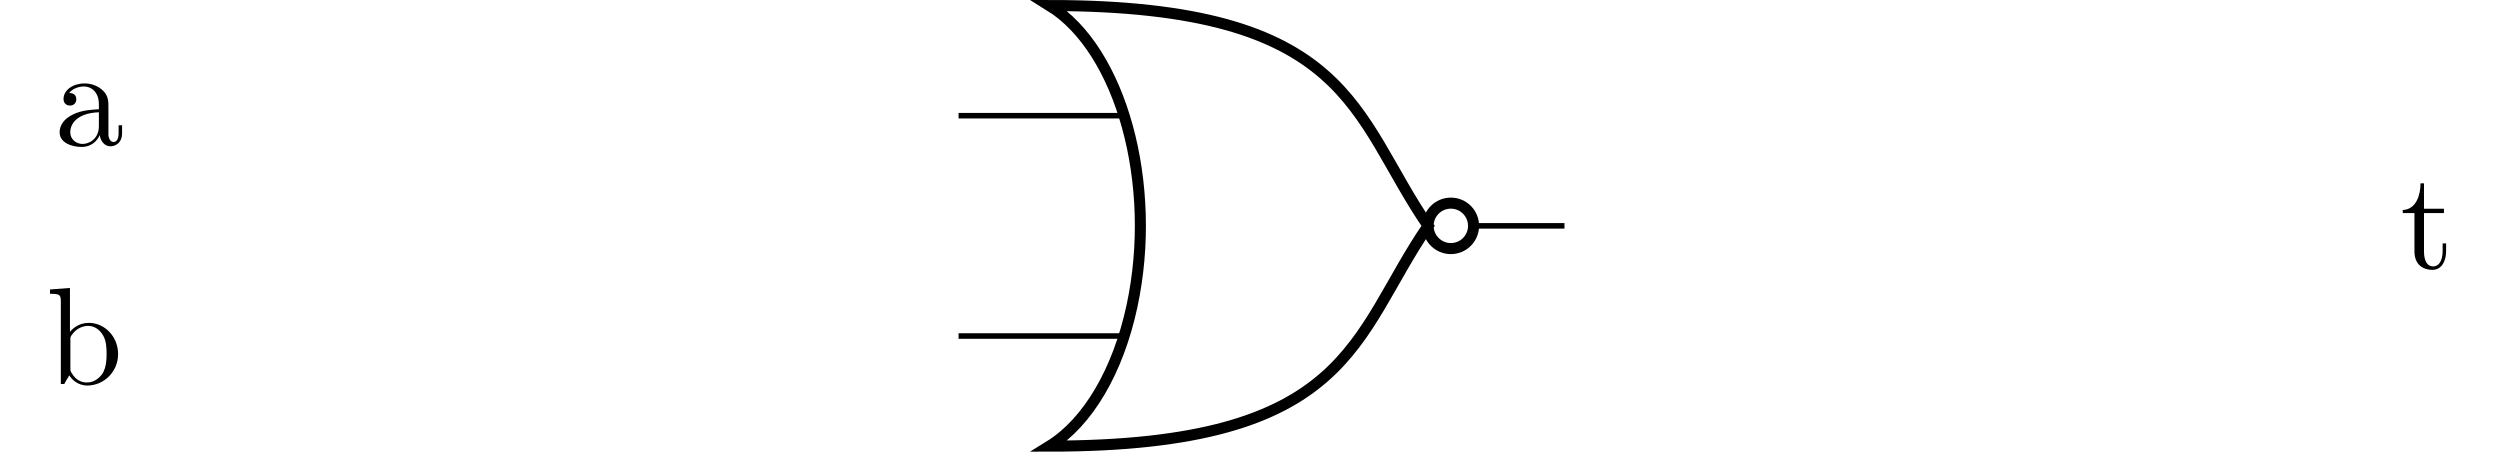
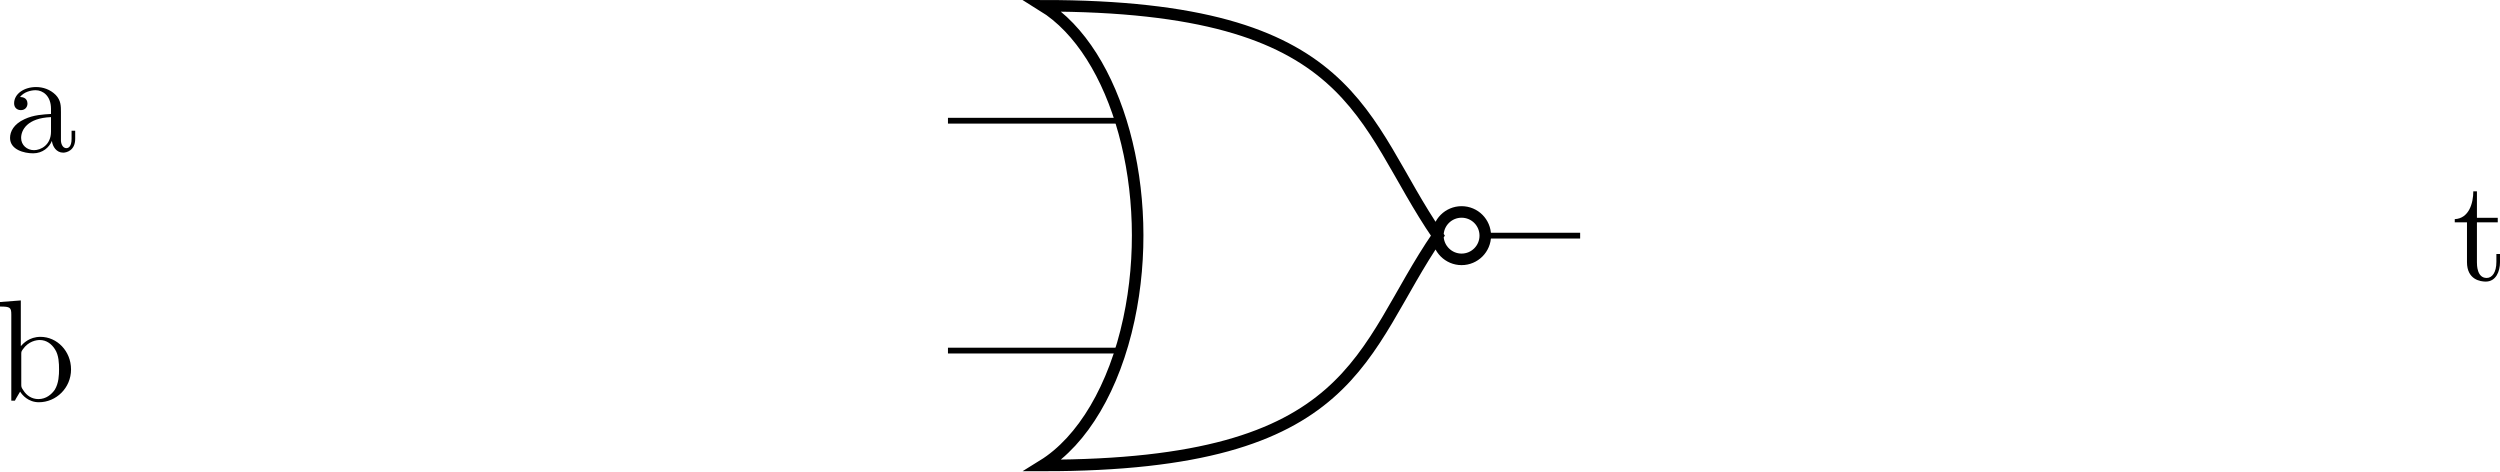
- <svg xmlns="http://www.w3.org/2000/svg" xmlns:xlink="http://www.w3.org/1999/xlink" width="180.129pt" height="32.545pt" viewBox="0 0 180.129 32.545" version="1.1" id="svg37">
+ <svg xmlns="http://www.w3.org/2000/svg" xmlns:xlink="http://www.w3.org/1999/xlink" width="172.644pt" height="32.543pt" viewBox="0 0 172.644 32.543" version="1.1" id="svg37">
  <defs id="defs17">
    <g id="g12">
      <g id="glyph-0-0" />
      <g id="glyph-0-1">
-         <path d="M 3.312 -0.75 C 3.359 -0.359 3.625 0.062 4.094 0.062 C 4.312 0.062 4.922 -0.078 4.922 -0.891 L 4.922 -1.453 L 4.672 -1.453 L 4.672 -0.891 C 4.672 -0.312 4.422 -0.25 4.312 -0.25 C 3.984 -0.25 3.938 -0.703 3.938 -0.75 L 3.938 -2.734 C 3.938 -3.156 3.938 -3.547 3.578 -3.922 C 3.188 -4.312 2.688 -4.469 2.219 -4.469 C 1.391 -4.469 0.703 -4 0.703 -3.344 C 0.703 -3.047 0.906 -2.875 1.172 -2.875 C 1.453 -2.875 1.625 -3.078 1.625 -3.328 C 1.625 -3.453 1.578 -3.781 1.109 -3.781 C 1.391 -4.141 1.875 -4.25 2.188 -4.25 C 2.688 -4.25 3.25 -3.859 3.25 -2.969 L 3.25 -2.609 C 2.734 -2.578 2.047 -2.547 1.422 -2.25 C 0.672 -1.906 0.422 -1.391 0.422 -0.953 C 0.422 -0.141 1.391 0.109 2.016 0.109 C 2.672 0.109 3.125 -0.297 3.312 -0.75 Z M 3.25 -2.391 L 3.25 -1.391 C 3.25 -0.453 2.531 -0.109 2.078 -0.109 C 1.594 -0.109 1.188 -0.453 1.188 -0.953 C 1.188 -1.5 1.609 -2.328 3.25 -2.391 Z M 3.25 -2.391 " id="path3" />
+         <path d="m 3.312,-0.75 c 0.047,0.391 0.312,0.812 0.781,0.812 0.219,0 0.828,-0.141 0.828,-0.953 v -0.562 h -0.25 v 0.562 c 0,0.578 -0.25,0.641 -0.359,0.641 -0.328,0 -0.375,-0.453 -0.375,-0.5 v -1.984 c 0,-0.422 0,-0.812 -0.359,-1.188 C 3.188,-4.312 2.688,-4.469 2.219,-4.469 c -0.828,0 -1.516,0.469 -1.516,1.125 0,0.297 0.203,0.469 0.469,0.469 0.281,0 0.453,-0.203 0.453,-0.453 0,-0.125 -0.047,-0.453 -0.516,-0.453 C 1.391,-4.141 1.875,-4.25 2.188,-4.25 c 0.5,0 1.062,0.391 1.062,1.281 v 0.359 c -0.516,0.031 -1.203,0.062 -1.828,0.359 -0.75,0.344 -1,0.859 -1,1.297 0,0.812 0.969,1.062 1.594,1.062 0.656,0 1.109,-0.406 1.297,-0.859 z M 3.25,-2.391 v 1 c 0,0.938 -0.719,1.281 -1.172,1.281 -0.484,0 -0.891,-0.344 -0.891,-0.844 0,-0.547 0.422,-1.375 2.062,-1.438 z m 0,0" id="path3" />
      </g>
      <g id="glyph-0-2">
-         <path d="M 1.719 -3.766 L 1.719 -6.922 L 0.281 -6.812 L 0.281 -6.5 C 0.984 -6.5 1.062 -6.438 1.062 -5.938 L 1.062 0 L 1.312 0 C 1.312 -0.016 1.391 -0.156 1.672 -0.625 C 1.812 -0.391 2.234 0.109 2.969 0.109 C 4.156 0.109 5.188 -0.875 5.188 -2.156 C 5.188 -3.422 4.219 -4.406 3.078 -4.406 C 2.297 -4.406 1.875 -3.938 1.719 -3.766 Z M 1.75 -1.141 L 1.75 -3.188 C 1.75 -3.375 1.75 -3.391 1.859 -3.547 C 2.25 -4.109 2.797 -4.188 3.031 -4.188 C 3.484 -4.188 3.844 -3.922 4.078 -3.547 C 4.344 -3.141 4.359 -2.578 4.359 -2.156 C 4.359 -1.797 4.344 -1.203 4.062 -0.75 C 3.844 -0.438 3.469 -0.109 2.938 -0.109 C 2.484 -0.109 2.125 -0.344 1.891 -0.719 C 1.75 -0.922 1.75 -0.953 1.75 -1.141 Z M 1.75 -1.141 " id="path6" />
+         <path d="m 1.719,-3.766 v -3.156 L 0.281,-6.812 V -6.5 c 0.703,0 0.781,0.062 0.781,0.562 V 0 h 0.25 c 0,-0.016 0.078,-0.156 0.359,-0.625 0.141,0.234 0.562,0.734 1.297,0.734 1.188,0 2.219,-0.984 2.219,-2.266 0,-1.266 -0.969,-2.25 -2.109,-2.25 -0.781,0 -1.203,0.469 -1.359,0.641 z m 0.031,2.625 V -3.188 c 0,-0.188 0,-0.203 0.109,-0.359 C 2.25,-4.109 2.797,-4.188 3.031,-4.188 c 0.453,0 0.812,0.266 1.047,0.641 0.266,0.406 0.281,0.969 0.281,1.391 0,0.359 -0.016,0.953 -0.297,1.406 -0.219,0.312 -0.594,0.641 -1.125,0.641 -0.453,0 -0.812,-0.234 -1.047,-0.609 C 1.75,-0.922 1.75,-0.953 1.75,-1.141 Z m 0,0" id="path6" />
      </g>
      <g id="glyph-0-3">
-         <path d="M 1.719 -3.984 L 3.156 -3.984 L 3.156 -4.297 L 1.719 -4.297 L 1.719 -6.125 L 1.469 -6.125 C 1.469 -5.312 1.172 -4.25 0.188 -4.203 L 0.188 -3.984 L 1.031 -3.984 L 1.031 -1.234 C 1.031 -0.016 1.969 0.109 2.328 0.109 C 3.031 0.109 3.312 -0.594 3.312 -1.234 L 3.312 -1.797 L 3.062 -1.797 L 3.062 -1.25 C 3.062 -0.516 2.766 -0.141 2.391 -0.141 C 1.719 -0.141 1.719 -1.047 1.719 -1.219 Z M 1.719 -3.984 " id="path9" />
+         <path d="m 1.719,-3.984 h 1.438 v -0.312 H 1.719 V -6.125 h -0.25 c 0,0.812 -0.297,1.875 -1.281,1.922 v 0.219 h 0.844 v 2.75 c 0,1.219 0.938,1.344 1.297,1.344 0.703,0 0.984,-0.703 0.984,-1.344 v -0.562 h -0.25 V -1.25 c 0,0.734 -0.297,1.109 -0.672,1.109 -0.672,0 -0.672,-0.906 -0.672,-1.078 z m 0,0" id="path9" />
      </g>
    </g>
    <clipPath id="clip-0">
-       <path clip-rule="nonzero" d="M 64 0 L 118 0 L 118 32.547 L 64 32.547 Z M 64 0 " id="path14" />
+       <path clip-rule="nonzero" d="m 64,0 h 54 V 32.547 H 64 Z m 0,0" id="path14" />
    </clipPath>
  </defs>
-   <path fill="none" stroke-width="0.399" stroke-linecap="butt" stroke-linejoin="miter" stroke="rgb(0%, 0%, 0%)" stroke-opacity="1" stroke-miterlimit="10" d="M -39.29 7.937 L -27.36 7.937 M -39.29 -7.938 L -27.36 -7.938 M 4.367 -0 L -2.184 -0 " transform="matrix(1, 0, 0, -1, 108.356, 16.273)" id="path19" />
-   <g clip-path="url(#clip-0)" id="g23">
+   <path fill="none" stroke-width="0.399" stroke-linecap="butt" stroke-linejoin="miter" stroke="#000000" stroke-opacity="1" stroke-miterlimit="10" d="m 65.464,8.336 h 11.93 m -11.93,15.875 h 11.93 m 31.727,-7.938 h -6.551" id="path19" />
+   <g clip-path="url(#clip-0)" id="g23" transform="translate(-3.60225)">
    <path fill="none" stroke-width="0.797" stroke-linecap="butt" stroke-linejoin="miter" stroke="#000000" stroke-opacity="1" stroke-miterlimit="10" d="m -32.739,15.875 c 5.164,-3.191 7.828,-12.883 5.945,-21.652 -1.004,-4.691 -3.184,-8.387 -5.945,-10.094 21.824,-0.004 21.824,7.934 27.281,15.871 -5.457,7.938 -5.457,15.875 -27.281,15.875 z M -2.184,-4.375e-4 c 0,0.906 -0.73,1.637 -1.637,1.637 -0.902,0 -1.637,-0.73 -1.637,-1.637 0,-0.902 0.734,-1.637 1.637,-1.637 0.906,0 1.637,0.734 1.637,1.637 z m 0,0" transform="matrix(1,0,0,-1,108.356,16.273)" id="path21" />
  </g>
-   <g fill="#000000" fill-opacity="1" id="g27">
+   <g fill="#000000" fill-opacity="1" id="g27" transform="translate(-3.60225)">
    <use xlink:href="#glyph-0-1" x="3.874" y="10.48" id="use25" />
  </g>
-   <g fill="#000000" fill-opacity="1" id="g31">
+   <g fill="#000000" fill-opacity="1" id="g31" transform="translate(-3.60225)">
    <use xlink:href="#glyph-0-2" x="3.321" y="27.669" id="use29" />
  </g>
-   <g fill="#000000" fill-opacity="1" id="g35">
+   <g fill="#000000" fill-opacity="1" id="g35" transform="translate(-3.60225)">
    <use xlink:href="#glyph-0-3" x="172.934" y="19.336" id="use33" />
  </g>
</svg>
